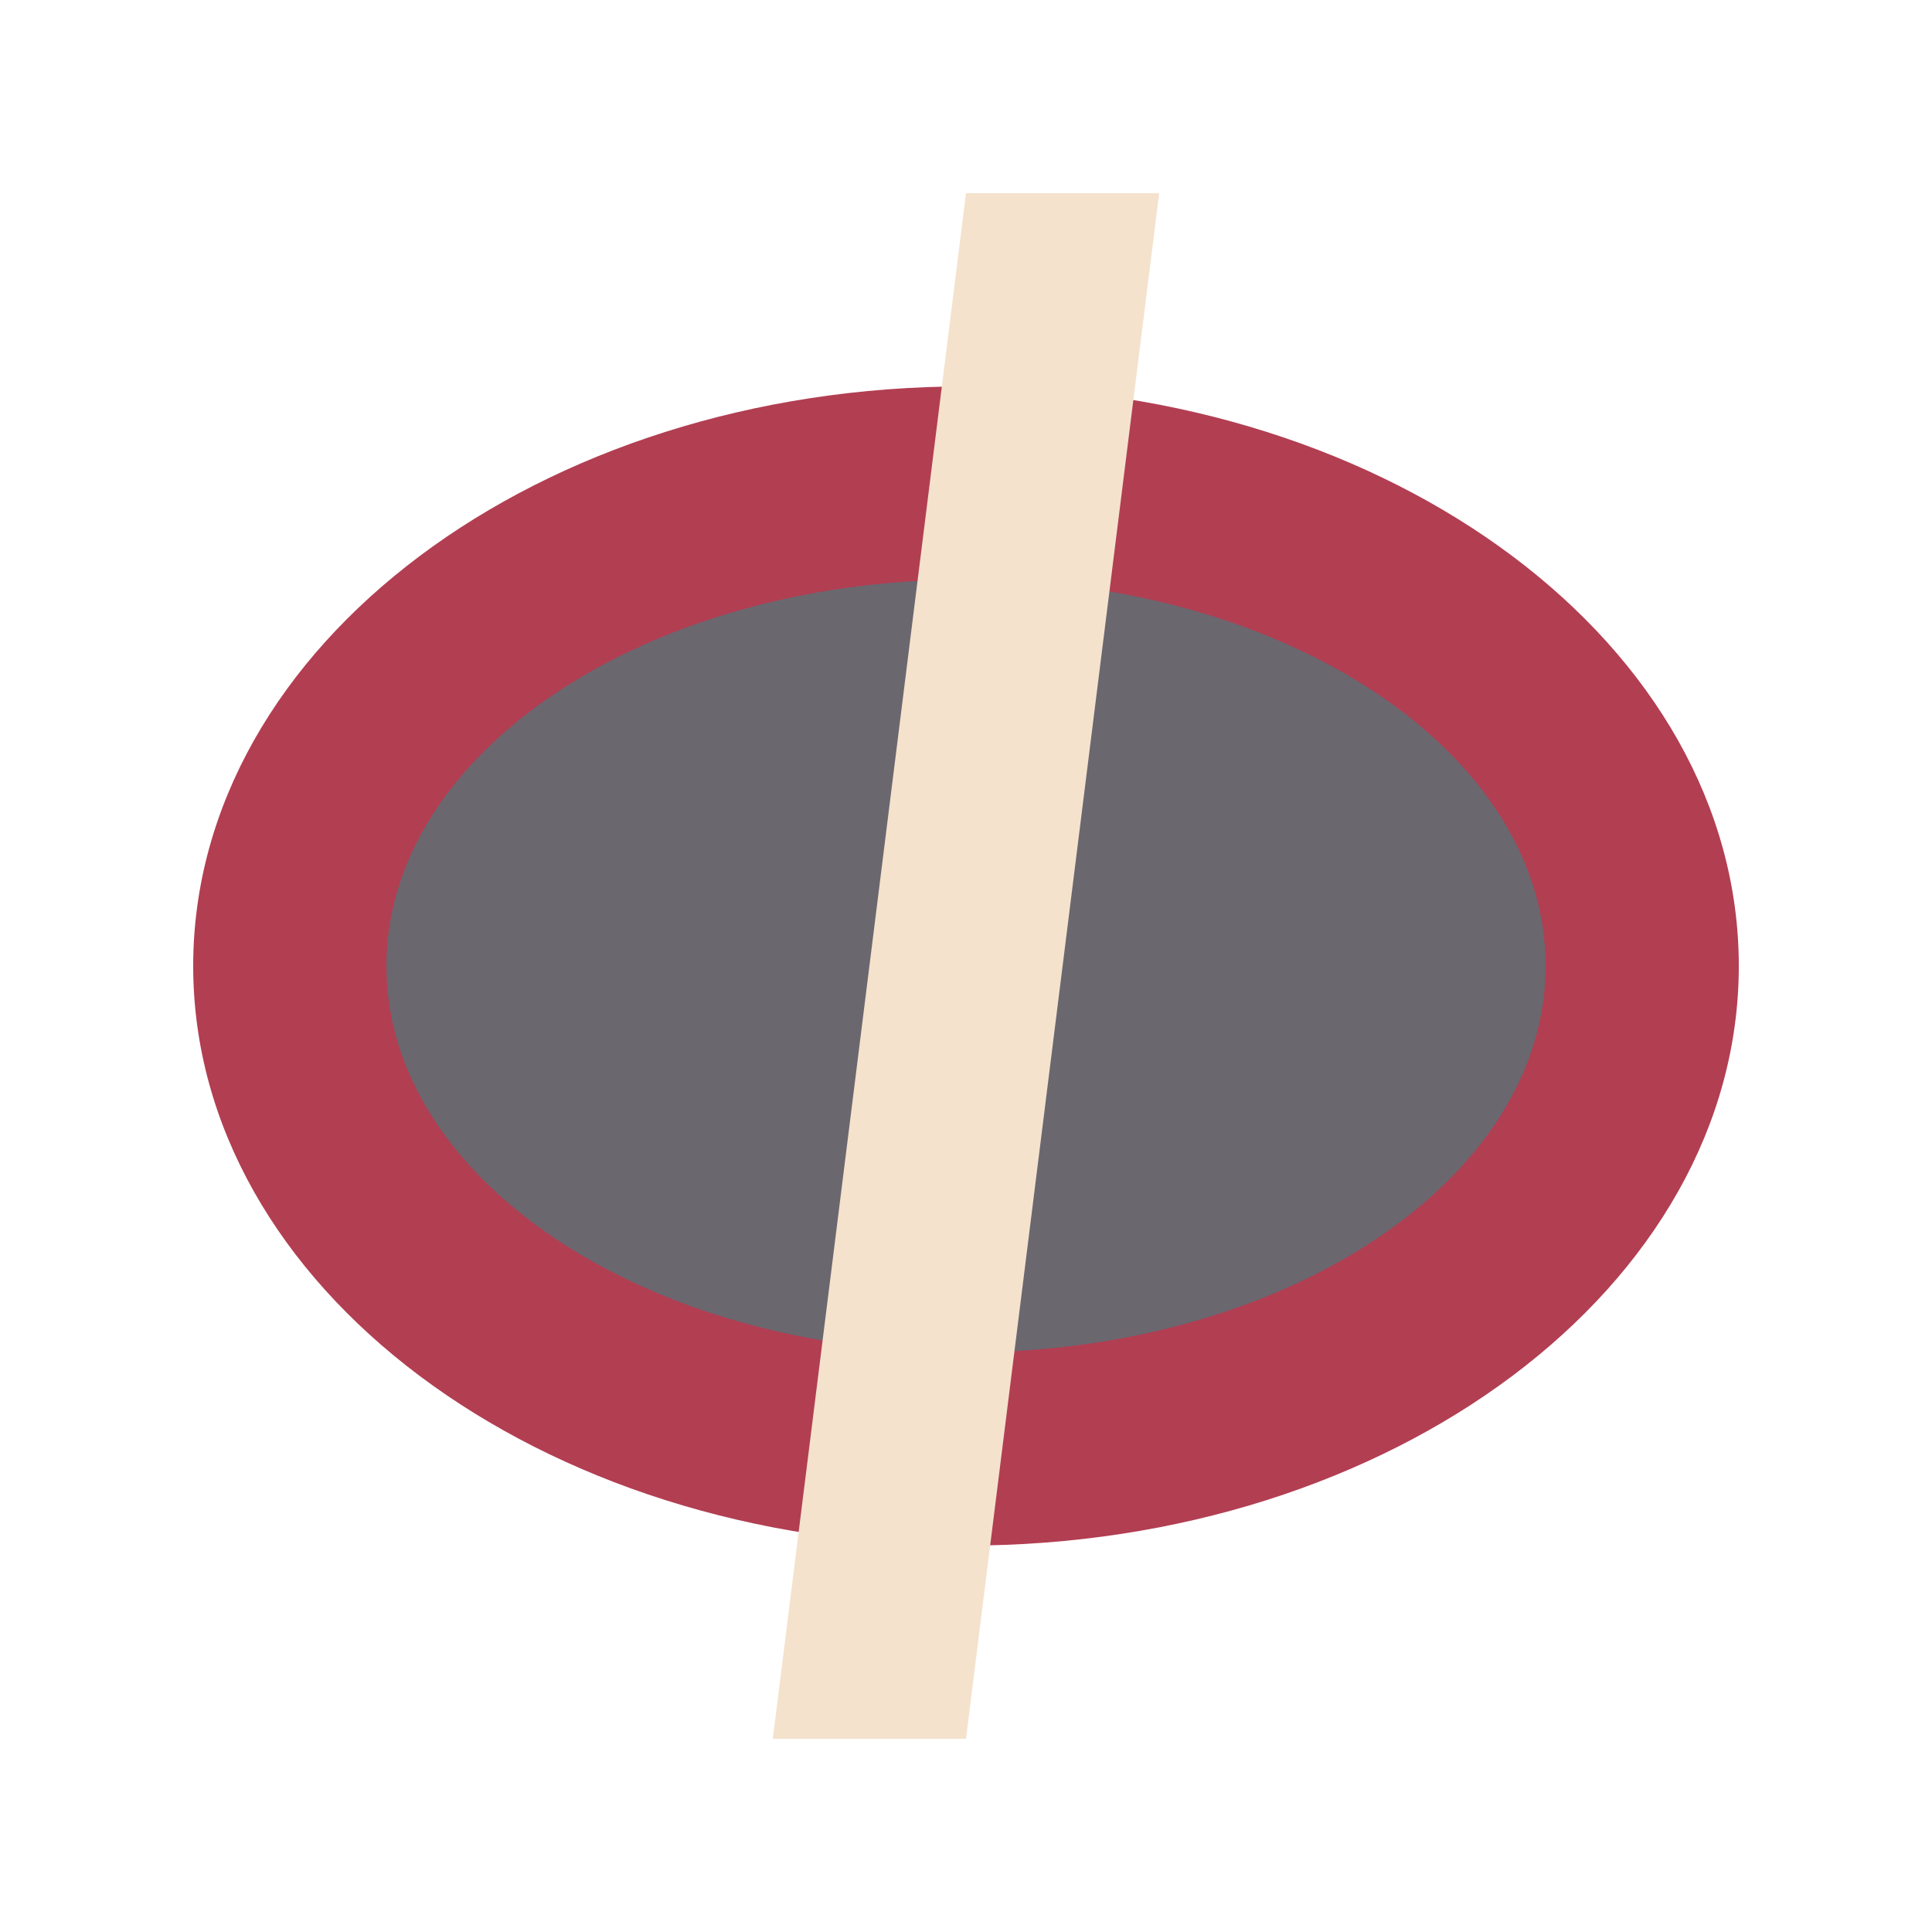
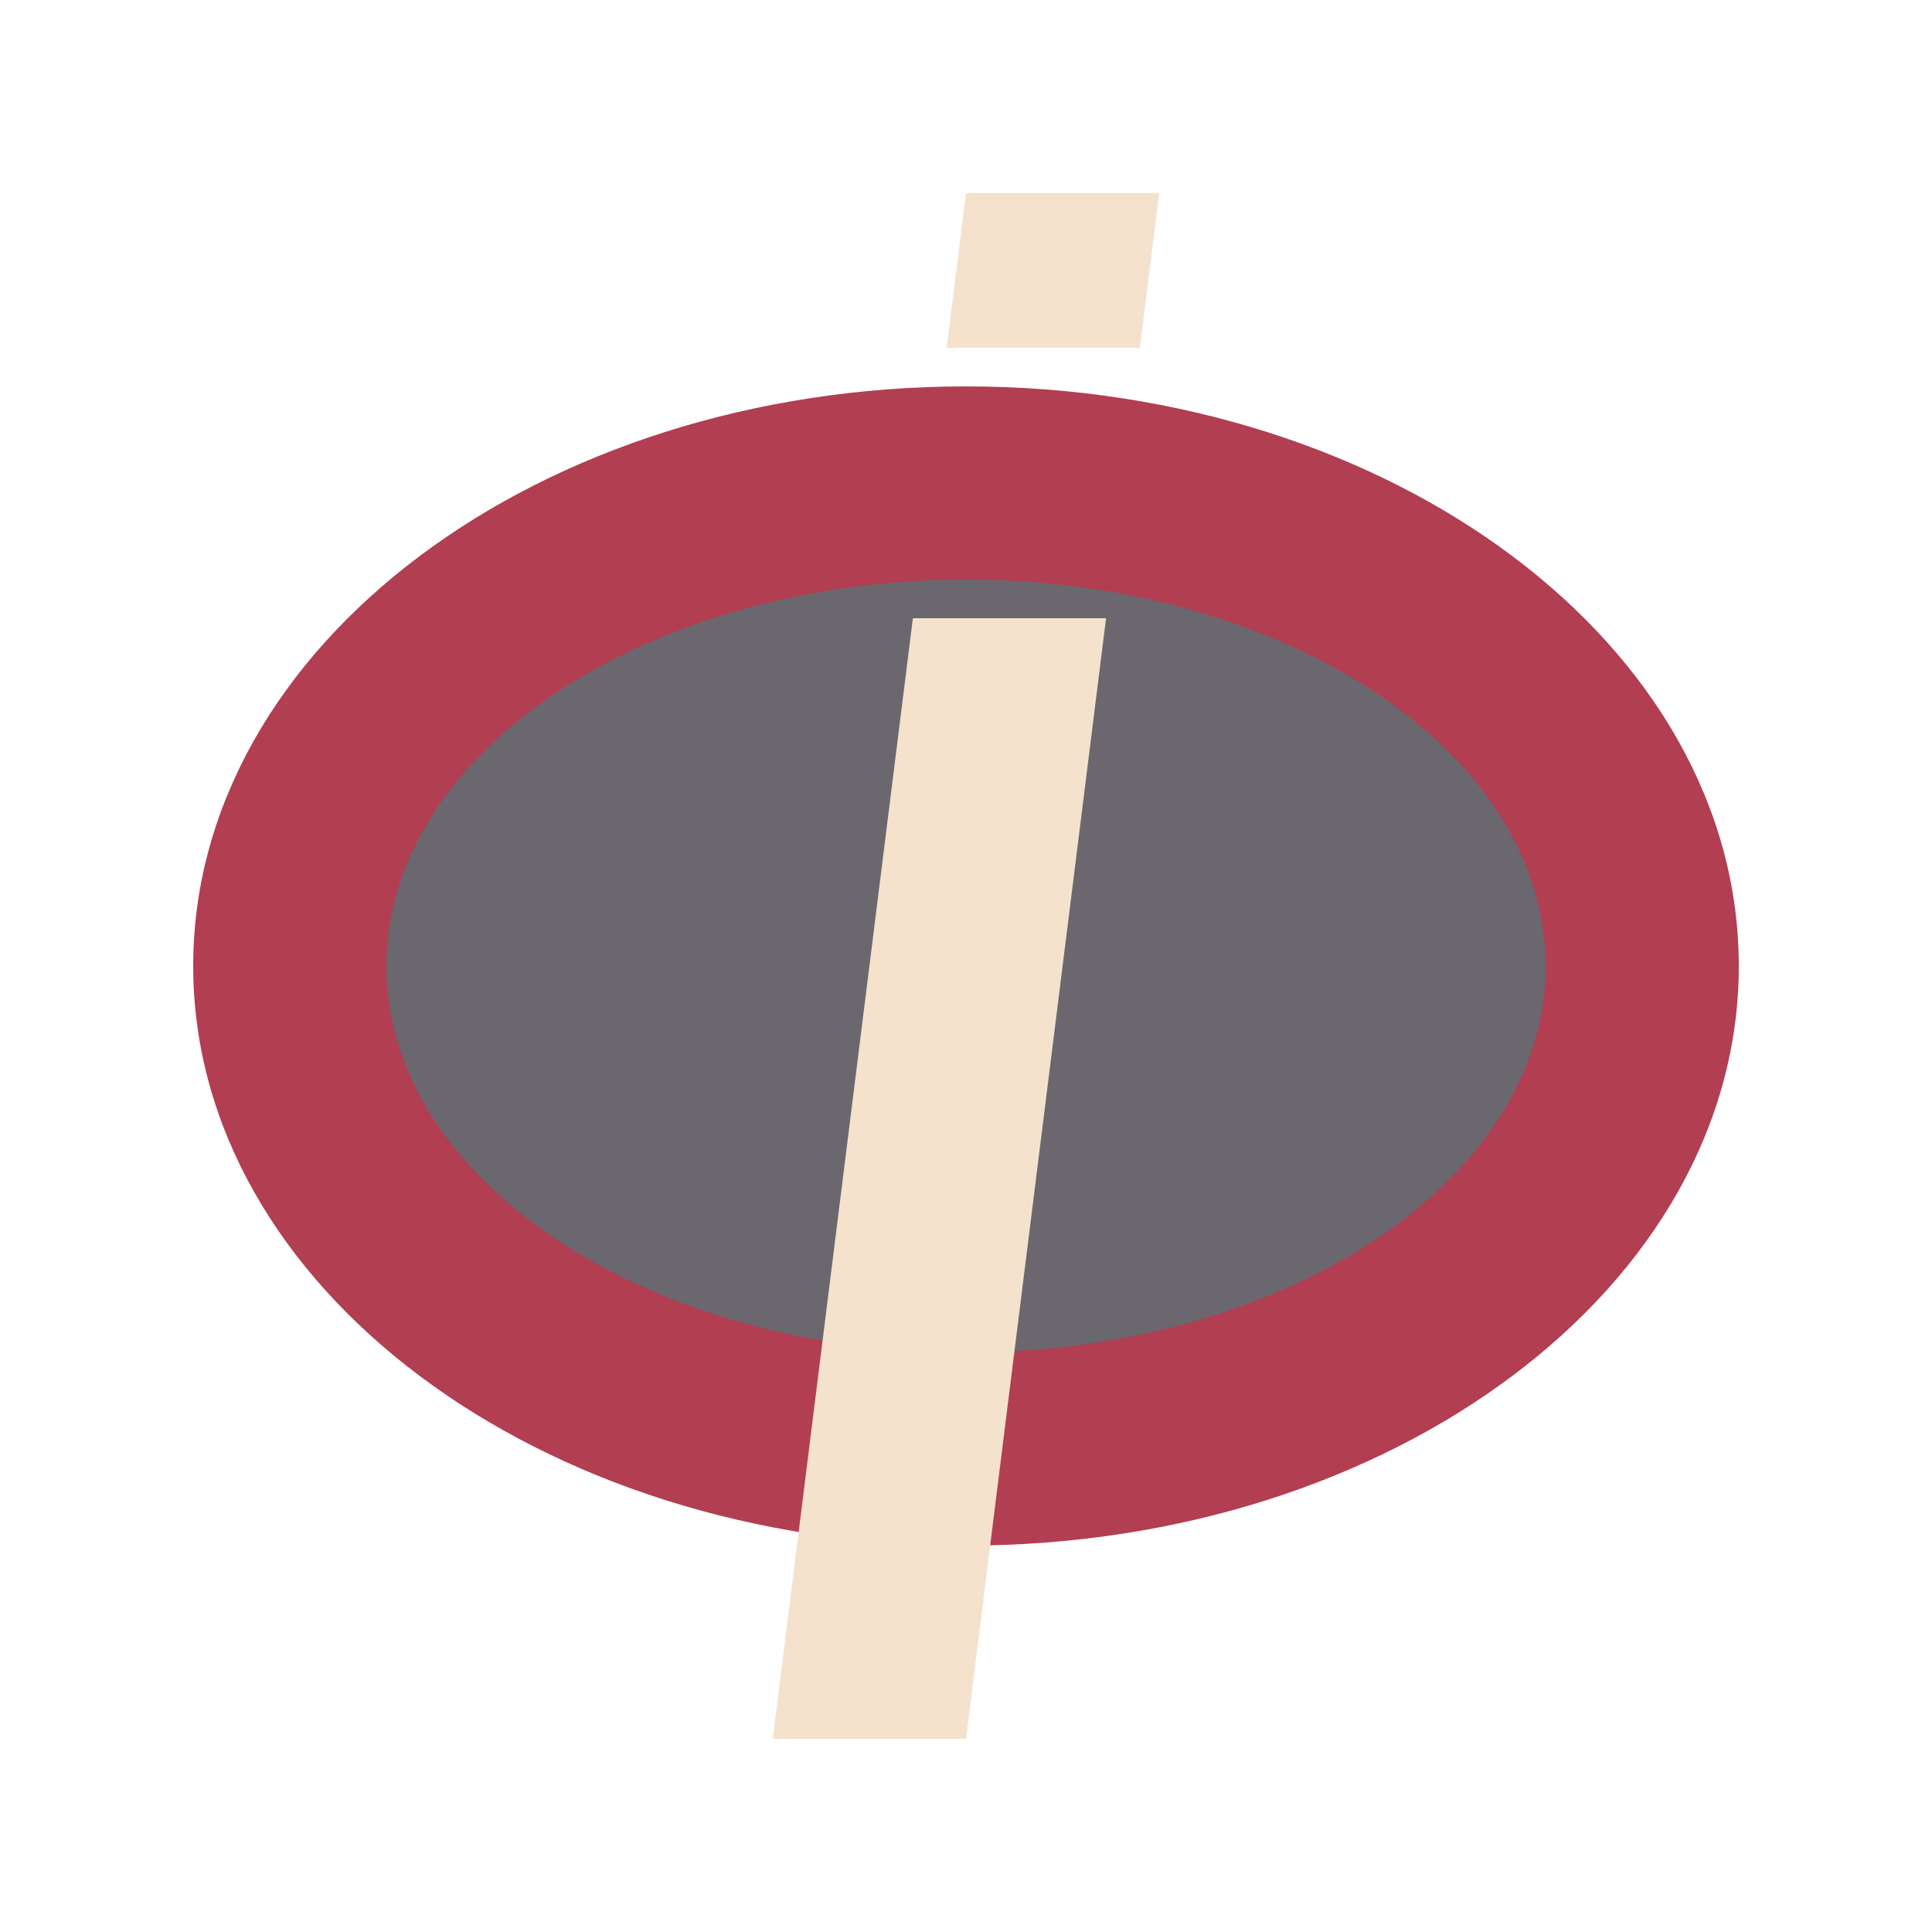
<svg viewBox="0 0 100 100" style="background: #6a676f">
  <ellipse cx="50" cy="50" rx="40" ry="30" fill="#b23e52" />
  <ellipse cx="50" cy="50" rx="30" ry="20" fill="#6a676f" />
-   <polygon points="40 90, 50 90, 60 10, 50 10" stroke-width="0" fill="#f4e2cc" />
+   <polygon points="40 90, 50 90, 57.25 32, 47.25 32" stroke-width="0" fill="#f4e2cc" />
+   <polygon points="49 18, 59 18, 60 10, 50 10" stroke-width="0" fill="#f4e2cc" />
</svg>
